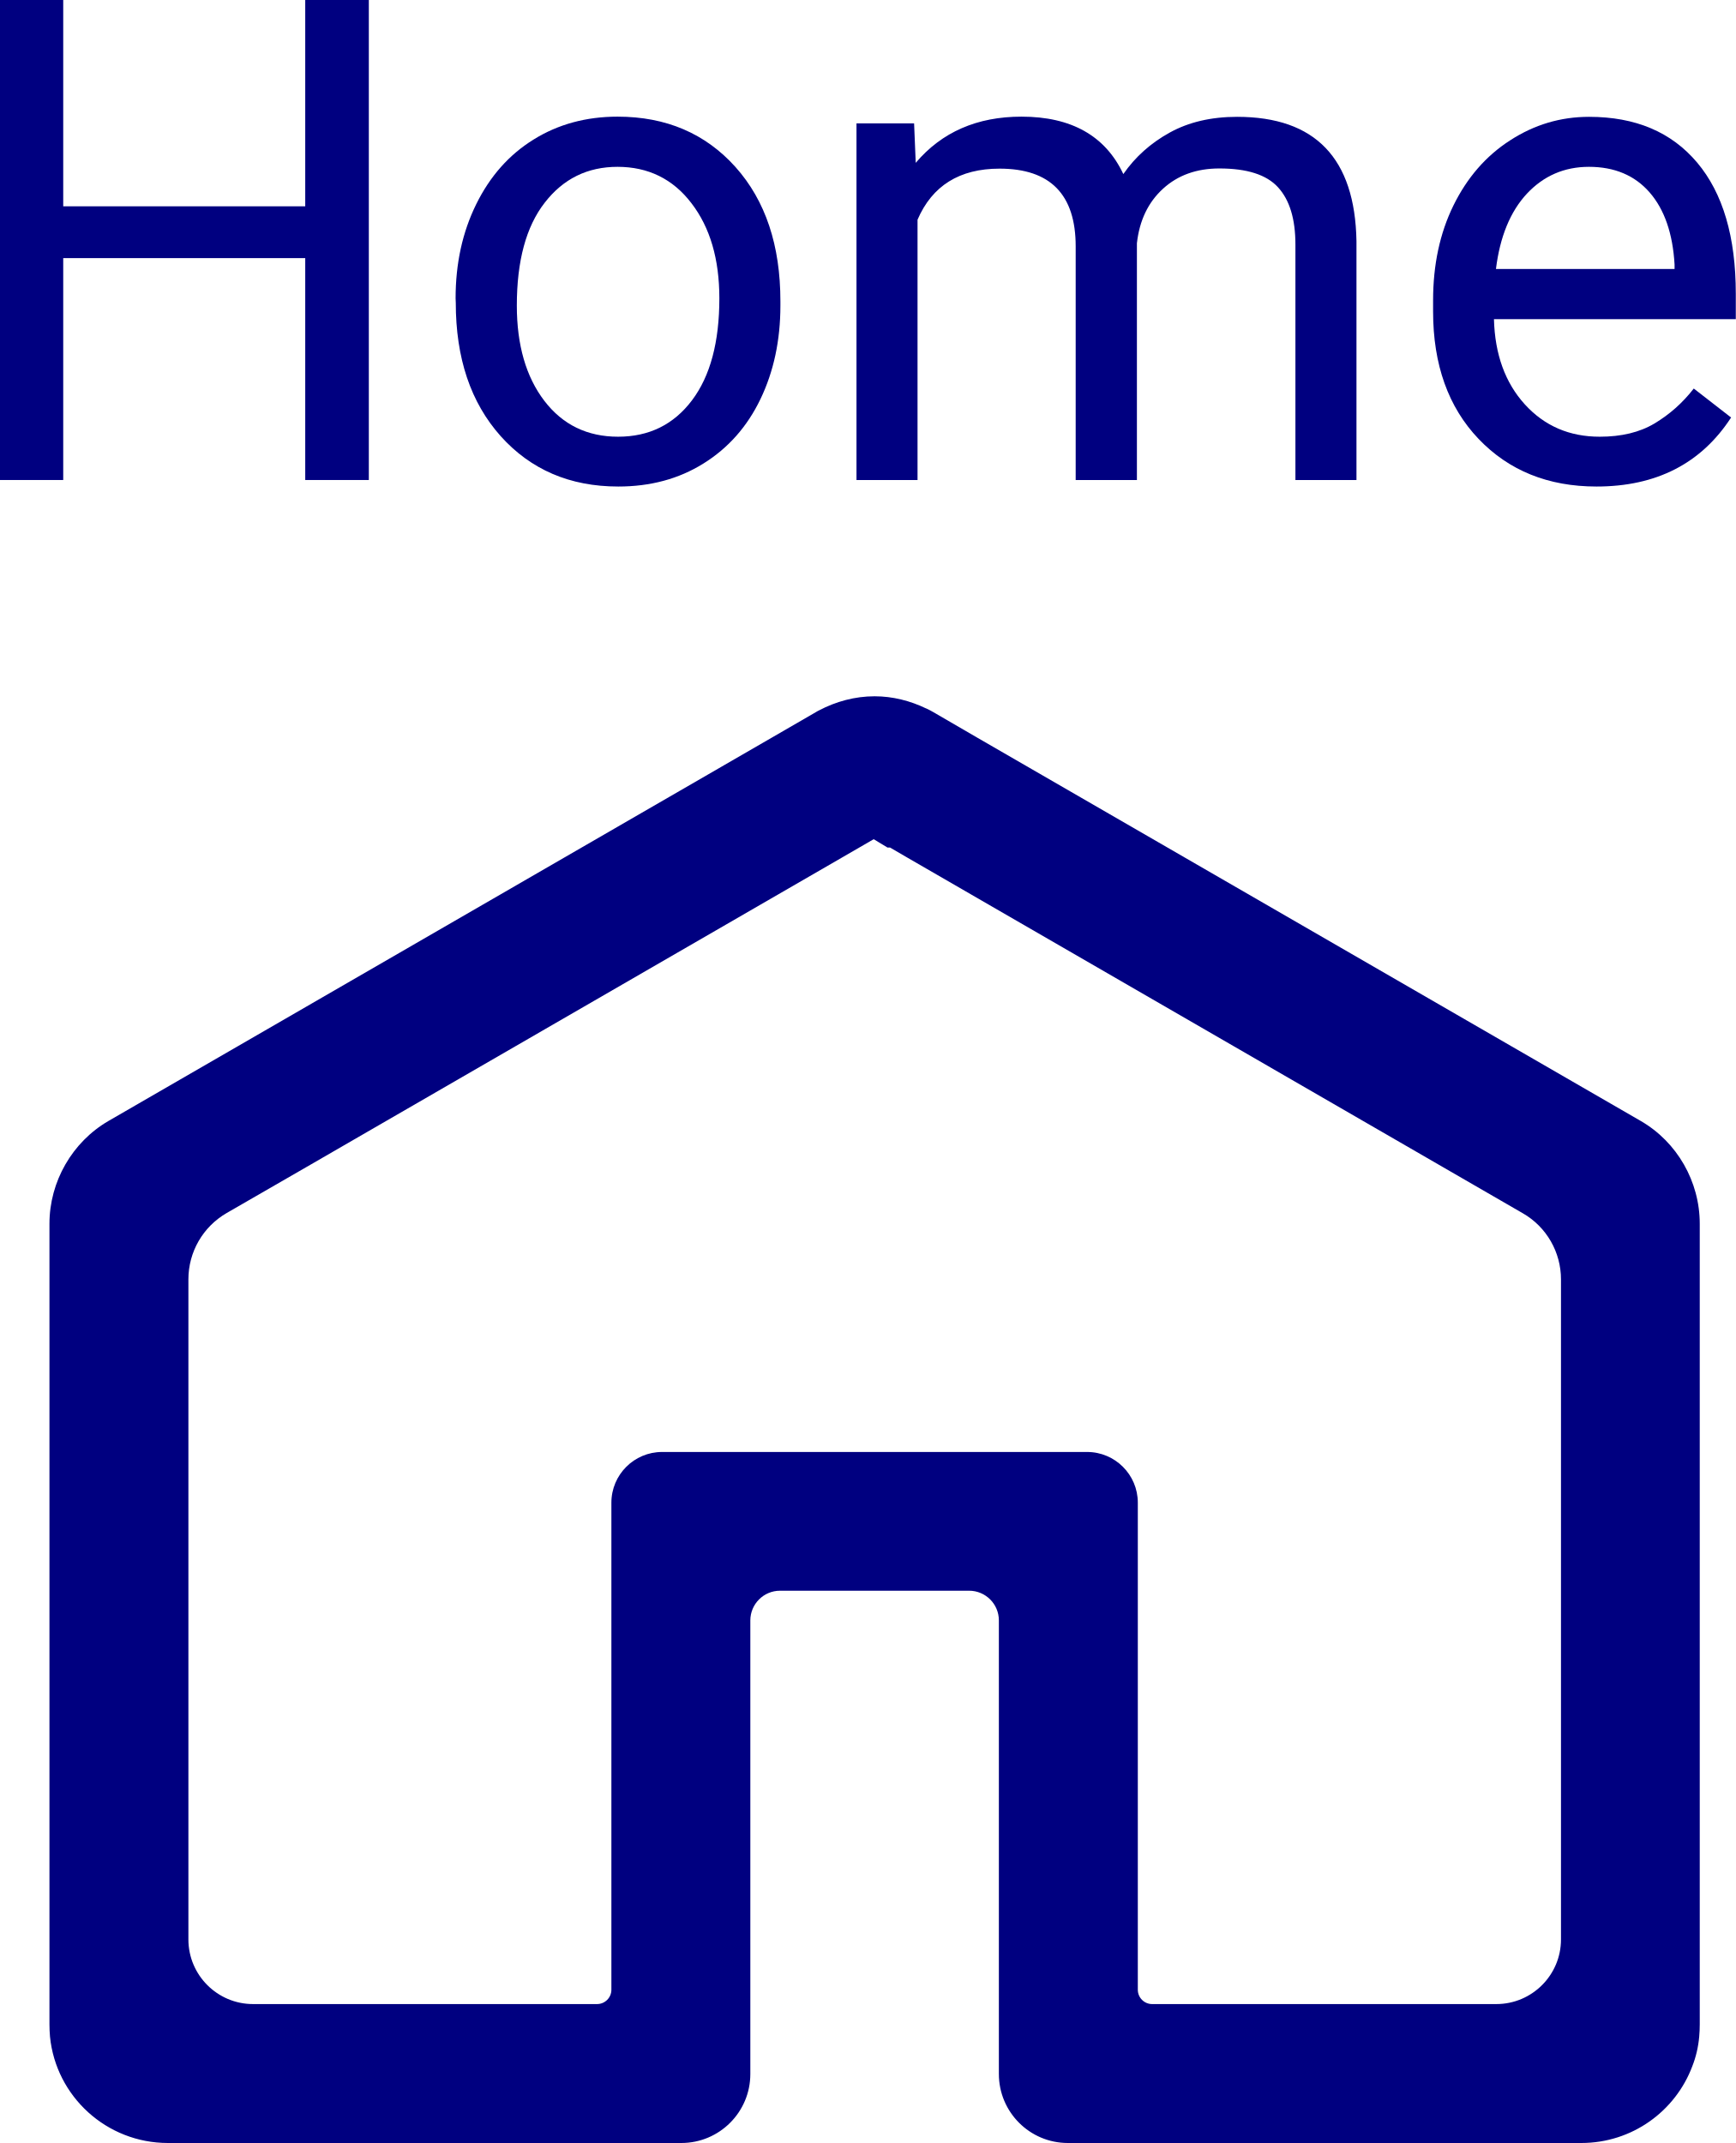
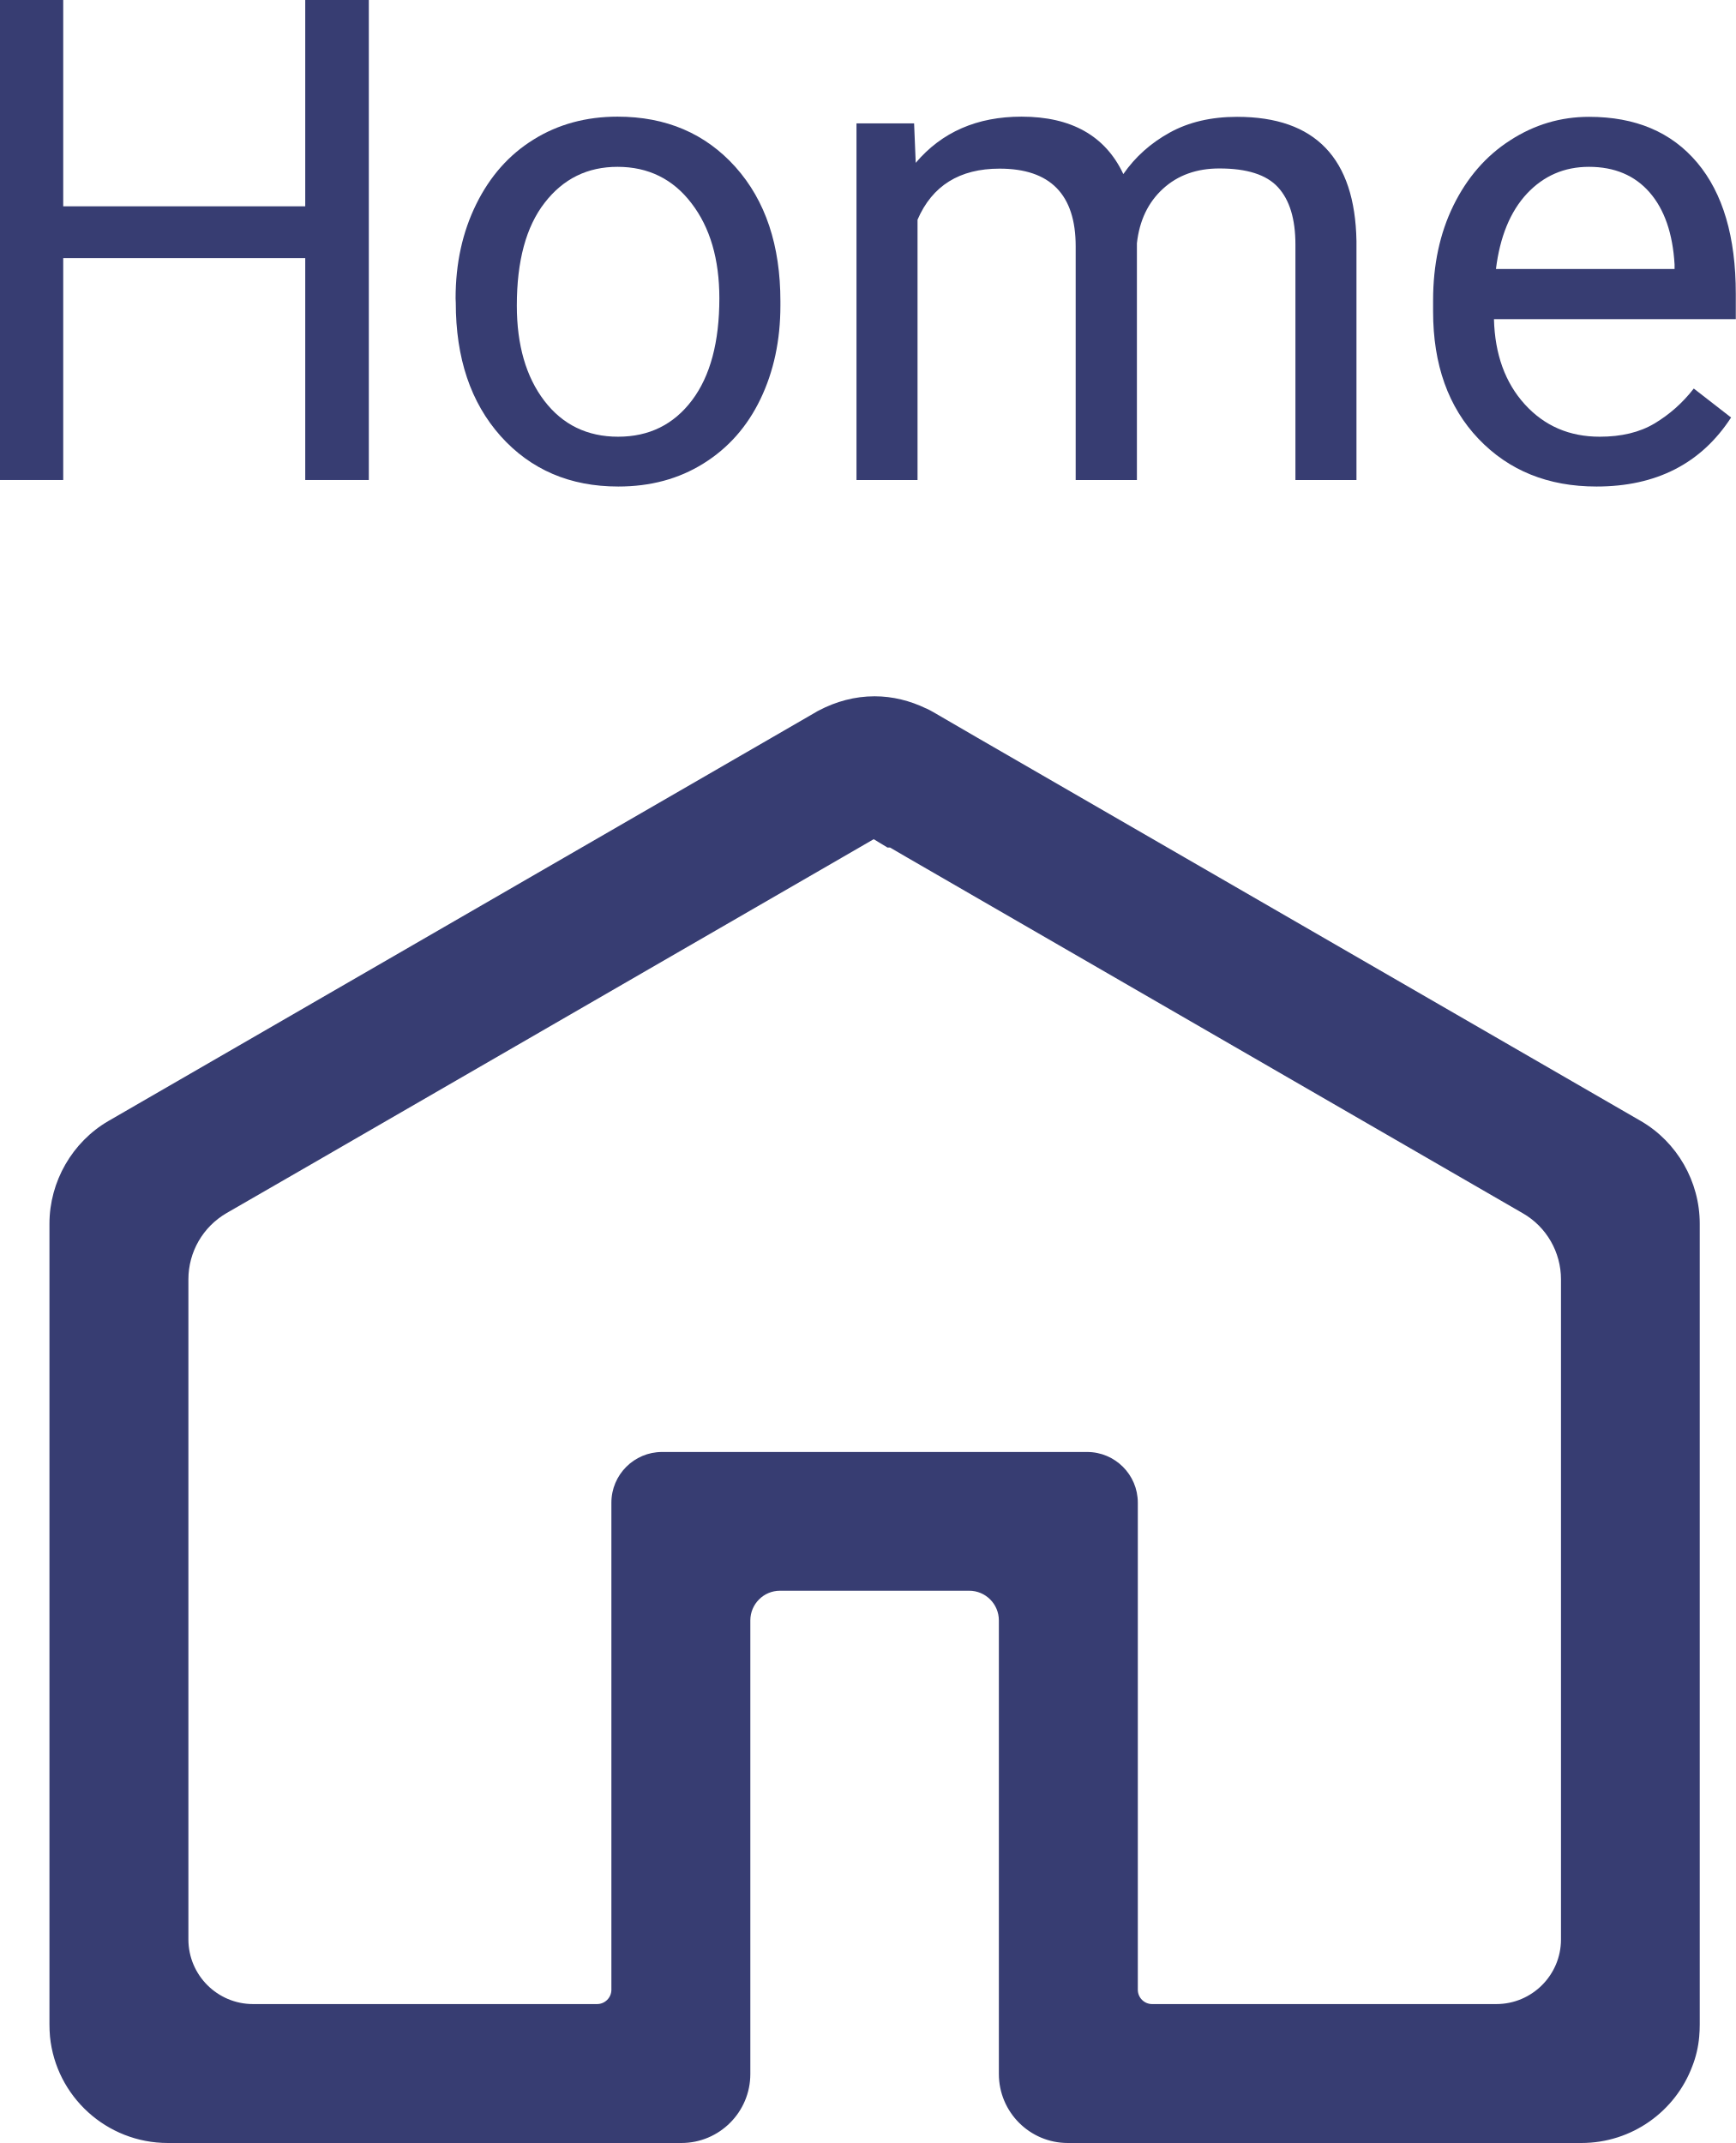
<svg xmlns="http://www.w3.org/2000/svg" version="1.1" x="0px" y="0px" width="95.82px" height="118.31px" viewBox="0 0 95.82 118.31" style="enable-background:new 0 0 95.82 118.31;" xml:space="preserve">
  <style type="text/css">
- 	.st0{fill:#000080;}
+ 	.st0{fill:#373D72;}
</style>
  <defs>
</defs>
  <path class="st0" d="M48.23,46.33l0.76,0.46h0.14l0.98,0.57l33.95,19.62c1.31,0.75,2.11,2.15,2.11,3.65v36.44  c0,1.97-1.6,3.57-3.57,3.57h-19c-0.44,0-0.79-0.36-0.79-0.79V82.96c0-1.55-1.26-2.8-2.8-2.8H36.55c-1.55,0-2.8,1.26-2.8,2.8v26.89  c0,0.44-0.36,0.79-0.79,0.79H13.97c-1.97,0-3.57-1.6-3.57-3.57V70.63c0-1.51,0.8-2.9,2.11-3.66l4.44-2.56l29.5-17.05L48.23,46.33   M48.28,38.44c-1.09,0-2.14,0.29-3.07,0.78c-0.06,0.03-0.12,0.06-0.18,0.1l-2.42,1.4l-29.5,17.05l-7.13,4.12  c-1.99,1.16-3.25,3.34-3.25,5.67v44.2c0,0.23,0.01,0.45,0.03,0.68c0.33,3.3,3.12,5.87,6.51,5.87h28.34c2.1,0,3.81-1.7,3.81-3.81  V89.46c0-0.9,0.73-1.64,1.64-1.64H53.5c0.9,0,1.64,0.73,1.64,1.64v25.04c0,2.1,1.7,3.81,3.81,3.81h28.34c2.81,0,5.2-1.76,6.13-4.24  c0.2-0.51,0.33-1.06,0.38-1.63c0.02-0.22,0.03-0.45,0.03-0.68v-44.2c0-2.33-1.25-4.51-3.25-5.67L53.94,40.72l-2.41-1.4  c-0.12-0.07-0.25-0.14-0.38-0.2c-0.01,0-0.01-0.01-0.03-0.01C50.25,38.69,49.28,38.44,48.28,38.44L48.28,38.44z" />
  <g>
    <path class="st0" d="M20.36,26.5h-3.51V14.25H3.49V26.5H0V0h3.49v11.39h13.36V0h3.51V26.5z" />
    <path class="st0" d="M25.15,16.47c0-1.93,0.38-3.66,1.14-5.2s1.81-2.73,3.17-3.57c1.35-0.84,2.9-1.26,4.63-1.26   c2.68,0,4.85,0.93,6.51,2.78c1.66,1.86,2.48,4.33,2.48,7.41v0.24c0,1.92-0.37,3.64-1.1,5.16s-1.78,2.71-3.15,3.56   c-1.36,0.85-2.93,1.27-4.7,1.27c-2.67,0-4.83-0.93-6.49-2.78c-1.66-1.86-2.48-4.31-2.48-7.37L25.15,16.47L25.15,16.47z    M28.53,16.87c0,2.18,0.51,3.94,1.52,5.26s2.37,1.98,4.07,1.98c1.71,0,3.07-0.67,4.08-2.01s1.51-3.22,1.51-5.63   c0-2.16-0.51-3.91-1.54-5.25c-1.02-1.34-2.39-2.01-4.08-2.01c-1.66,0-3,0.66-4.02,1.98C29.04,12.51,28.53,14.41,28.53,16.87z" />
    <path class="st0" d="M50.46,6.81l0.09,2.18c1.44-1.7,3.39-2.55,5.84-2.55c2.75,0,4.63,1.06,5.62,3.17   c0.66-0.95,1.51-1.71,2.56-2.29s2.29-0.87,3.72-0.87c4.32,0,6.51,2.29,6.59,6.86V26.5h-3.37v-13c0-1.41-0.32-2.46-0.96-3.16   S68.83,9.3,67.31,9.3c-1.25,0-2.29,0.37-3.11,1.12s-1.3,1.75-1.44,3.01V26.5h-3.38V13.6c0-2.86-1.4-4.29-4.2-4.29   c-2.21,0-3.72,0.94-4.53,2.82V26.5h-3.37V6.81H50.46z" />
    <path class="st0" d="M88.13,26.86c-2.67,0-4.84-0.88-6.51-2.63s-2.51-4.1-2.51-7.03v-0.62c0-1.95,0.37-3.7,1.12-5.23   s1.79-2.74,3.13-3.6c1.34-0.87,2.79-1.3,4.36-1.3c2.56,0,4.55,0.84,5.97,2.53s2.13,4.1,2.13,7.24v1.4H82.47   c0.05,1.94,0.62,3.51,1.7,4.7c1.09,1.2,2.47,1.79,4.14,1.79c1.19,0,2.2-0.24,3.02-0.73s1.55-1.13,2.17-1.93l2.06,1.6   C93.91,25.59,91.43,26.86,88.13,26.86z M87.71,9.21c-1.36,0-2.5,0.5-3.42,1.48c-0.92,0.99-1.49,2.38-1.71,4.16h9.86V14.6   c-0.1-1.71-0.56-3.04-1.38-3.98C90.24,9.68,89.12,9.21,87.71,9.21z" />
  </g>
</svg>
